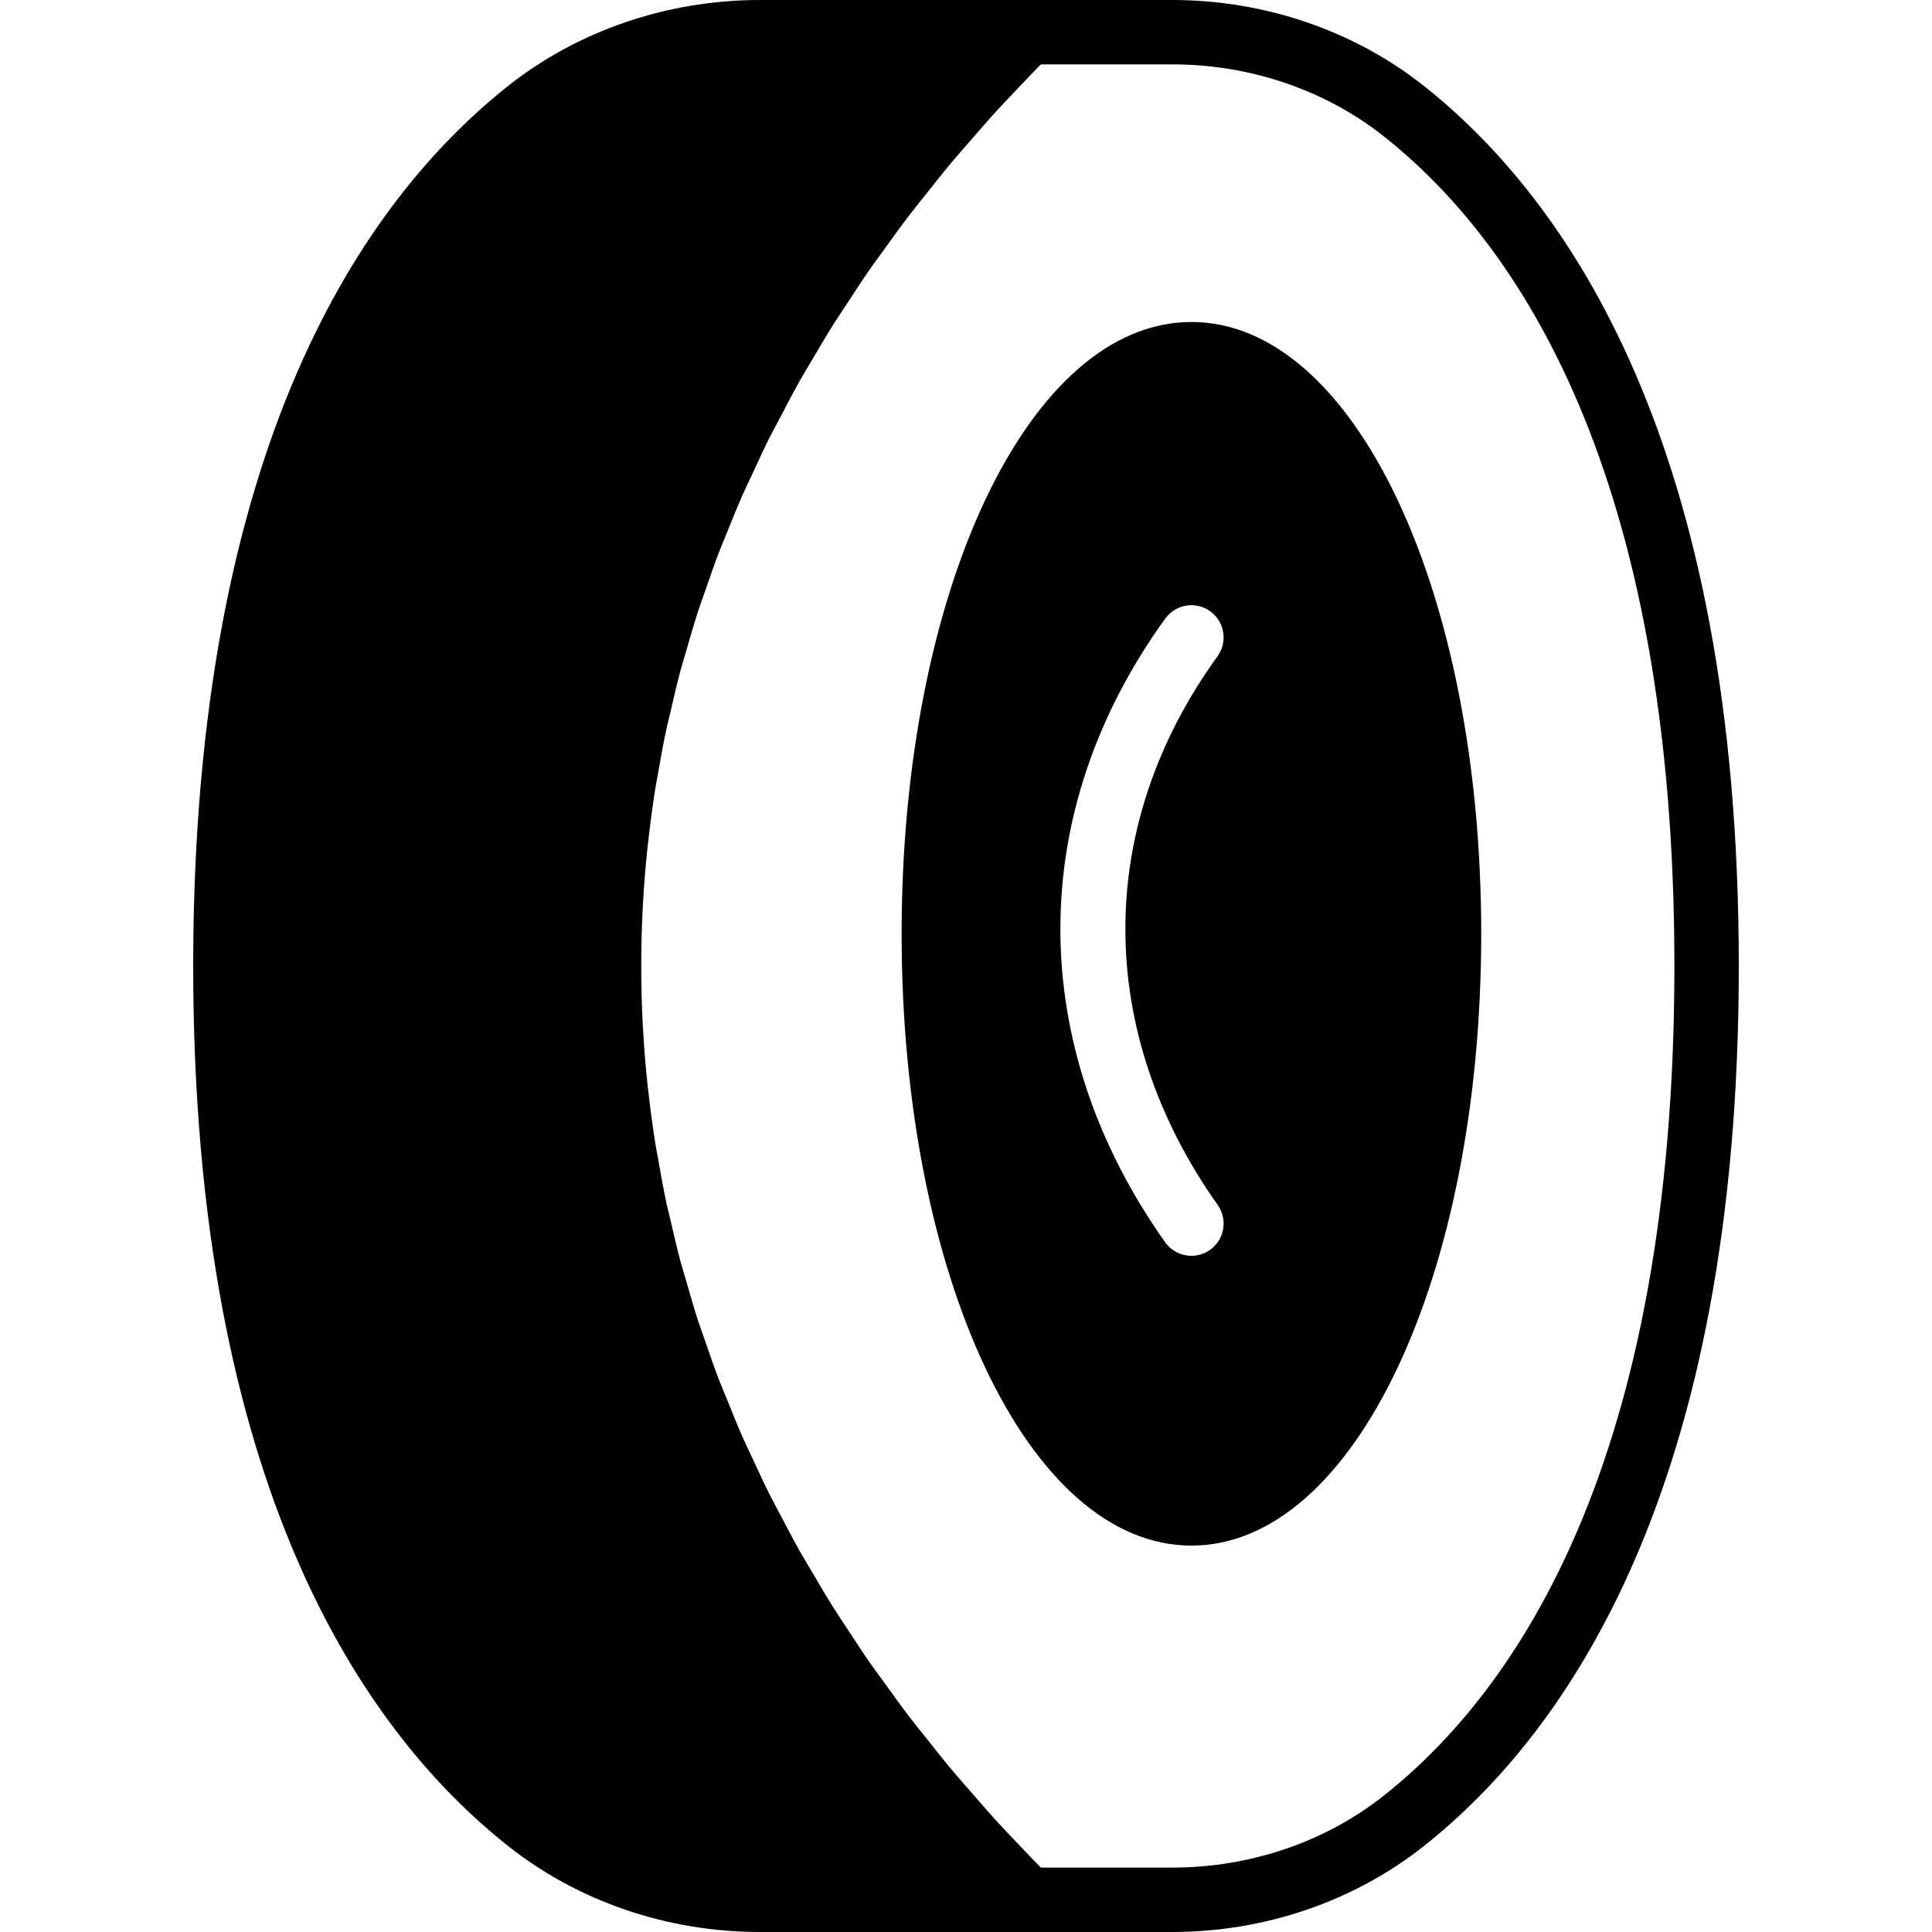
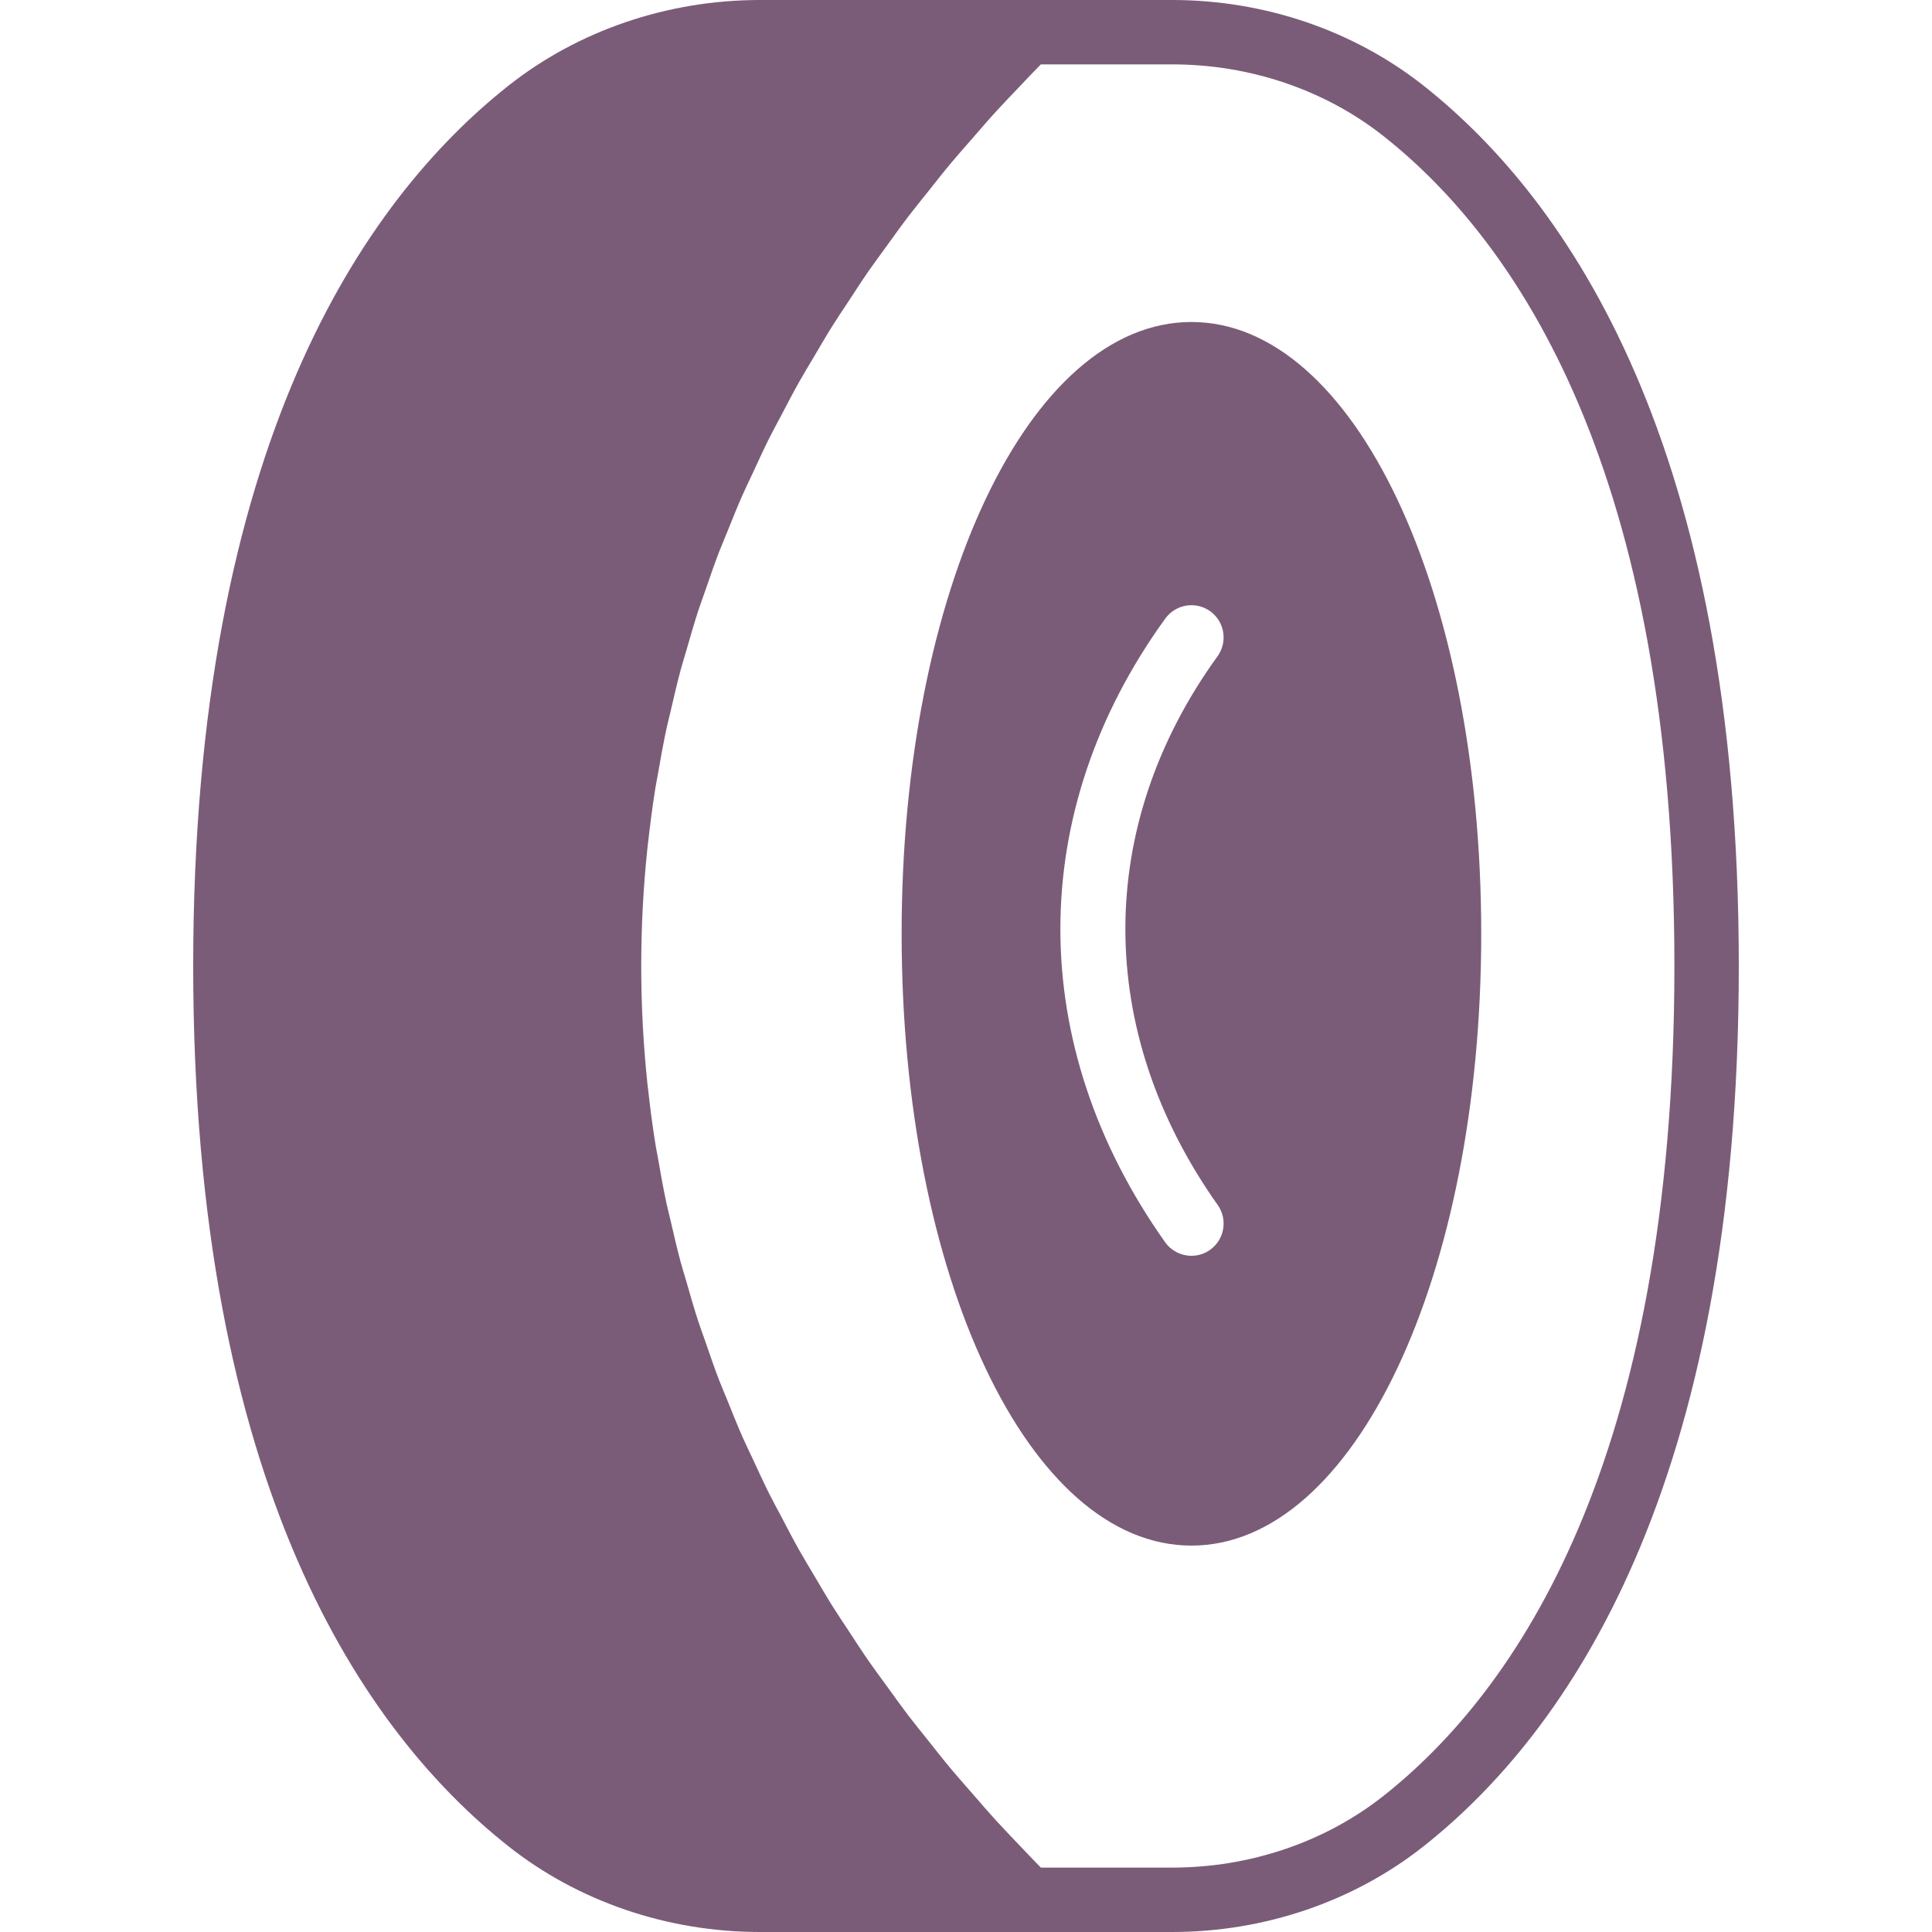
- <svg xmlns="http://www.w3.org/2000/svg" viewBox="0 0 512 512">
+ <svg xmlns="http://www.w3.org/2000/svg" viewBox="0 0 512 512" fill="#7b5c78">
  <path d="M315.74 85.332c-43.068 0-76.8 71.219-76.8 162.133s33.732 162.133 76.8 162.133c43.059 0 76.8-71.219 76.8-162.133s-33.741-162.133-76.8-162.133zm4.932 245.896a8.472 8.472 0 0 1-4.924 1.57 8.546 8.546 0 0 1-6.98-3.601c-37.026-52.284-37.009-114.074.051-165.282 2.773-3.814 8.098-4.676 11.921-1.911 3.814 2.765 4.668 8.098 1.911 11.921-32.572 45.005-32.555 99.362.051 145.408a8.538 8.538 0 0 1-2.03 11.895z" />
  <path d="M377.31 22.741C358.775 8.081 335.104 0 310.639 0H201.37c-24.465 0-48.145 8.081-66.671 22.741C96.614 52.898 51.2 117.837 51.2 256s45.414 203.102 83.499 233.25C153.225 503.919 176.905 512 201.37 512h109.269c24.465 0 48.137-8.081 66.671-22.75 38.084-30.148 83.49-95.087 83.49-233.25S415.394 52.898 377.31 22.741zM366.711 475.87c-15.522 12.288-35.439 19.063-56.073 19.063h-34.807c-1.954-1.988-3.84-3.985-5.743-5.99-2.005-2.116-4.045-4.215-5.99-6.349-2.253-2.466-4.395-4.975-6.571-7.467-1.86-2.142-3.763-4.267-5.564-6.426-2.125-2.543-4.139-5.12-6.178-7.689-1.707-2.142-3.456-4.275-5.111-6.443-1.997-2.628-3.891-5.282-5.803-7.936-1.553-2.142-3.157-4.275-4.651-6.426-1.877-2.714-3.644-5.461-5.436-8.192-1.391-2.133-2.842-4.25-4.181-6.391-1.758-2.807-3.396-5.641-5.069-8.474-1.237-2.099-2.526-4.19-3.712-6.306-1.638-2.901-3.149-5.828-4.685-8.755-1.084-2.065-2.227-4.122-3.268-6.204-1.519-3.021-2.901-6.076-4.318-9.122-.922-1.997-1.911-3.977-2.79-5.982-1.399-3.166-2.662-6.357-3.942-9.54-.777-1.911-1.604-3.814-2.338-5.726-1.271-3.319-2.406-6.664-3.558-10.001-.614-1.801-1.297-3.584-1.886-5.385-1.152-3.533-2.159-7.083-3.174-10.633-.461-1.621-.998-3.234-1.434-4.864-1.024-3.814-1.911-7.646-2.79-11.477-.307-1.365-.691-2.731-.981-4.105-.905-4.224-1.664-8.465-2.389-12.698-.171-.99-.393-1.971-.546-2.961-.794-4.915-1.434-9.847-1.98-14.78-.034-.307-.094-.623-.12-.939a297.819 297.819 0 0 1 0-63.36c.026-.307.085-.623.12-.939.546-4.932 1.186-9.856 1.98-14.771.154-.99.375-1.971.546-2.961.725-4.241 1.485-8.474 2.389-12.698.29-1.374.674-2.739.981-4.105.879-3.831 1.766-7.663 2.79-11.486.435-1.621.973-3.234 1.434-4.864 1.016-3.541 2.022-7.091 3.174-10.624.589-1.801 1.271-3.584 1.886-5.385 1.152-3.336 2.287-6.682 3.558-10.001.734-1.92 1.57-3.823 2.338-5.743 1.289-3.174 2.543-6.357 3.942-9.515.887-2.022 1.877-4.011 2.807-6.016 1.408-3.038 2.79-6.084 4.301-9.105 1.041-2.074 2.185-4.13 3.268-6.195 1.536-2.927 3.046-5.854 4.685-8.764 1.186-2.108 2.475-4.198 3.712-6.298 1.673-2.833 3.311-5.666 5.069-8.474 1.34-2.142 2.79-4.258 4.181-6.391 1.792-2.731 3.558-5.478 5.436-8.192 1.493-2.159 3.098-4.284 4.651-6.434 1.911-2.645 3.806-5.308 5.803-7.927 1.655-2.167 3.405-4.301 5.111-6.443 2.039-2.569 4.053-5.146 6.178-7.689 1.801-2.159 3.703-4.292 5.564-6.426 2.176-2.5 4.318-5.001 6.571-7.467 1.946-2.133 3.985-4.233 5.99-6.349 1.903-2.005 3.789-4.011 5.743-5.99h34.807c20.634 0 40.55 6.767 56.073 19.063 35.14 27.81 77.022 88.525 77.022 219.87 0 131.344-41.881 192.067-77.022 219.877z" />
</svg>
